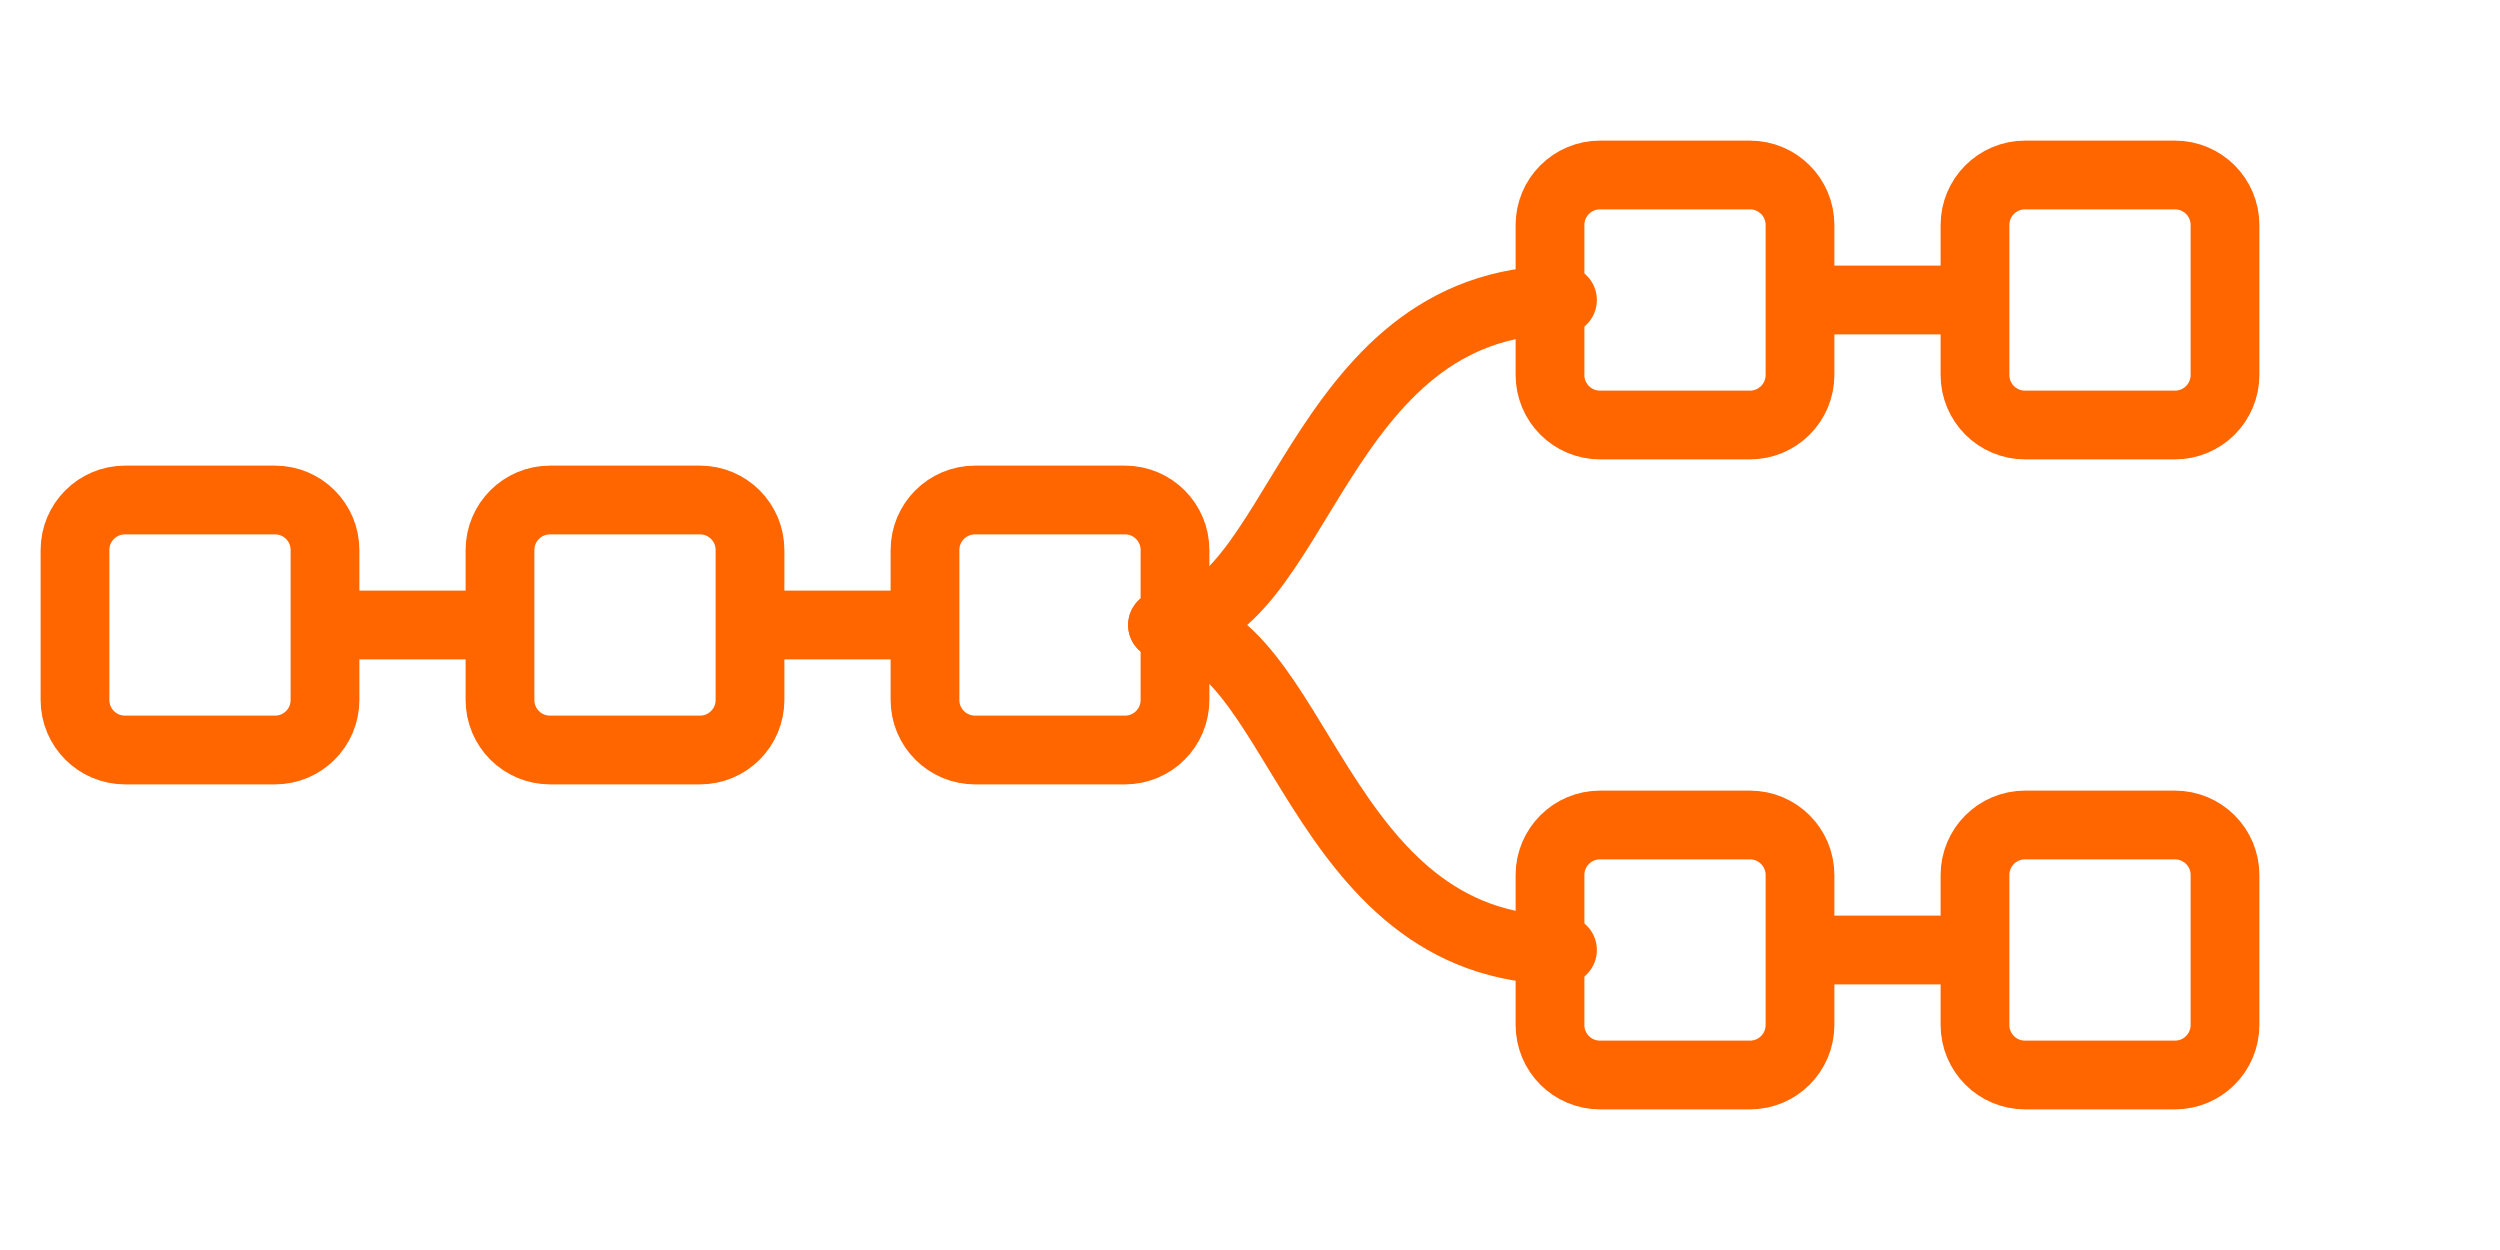
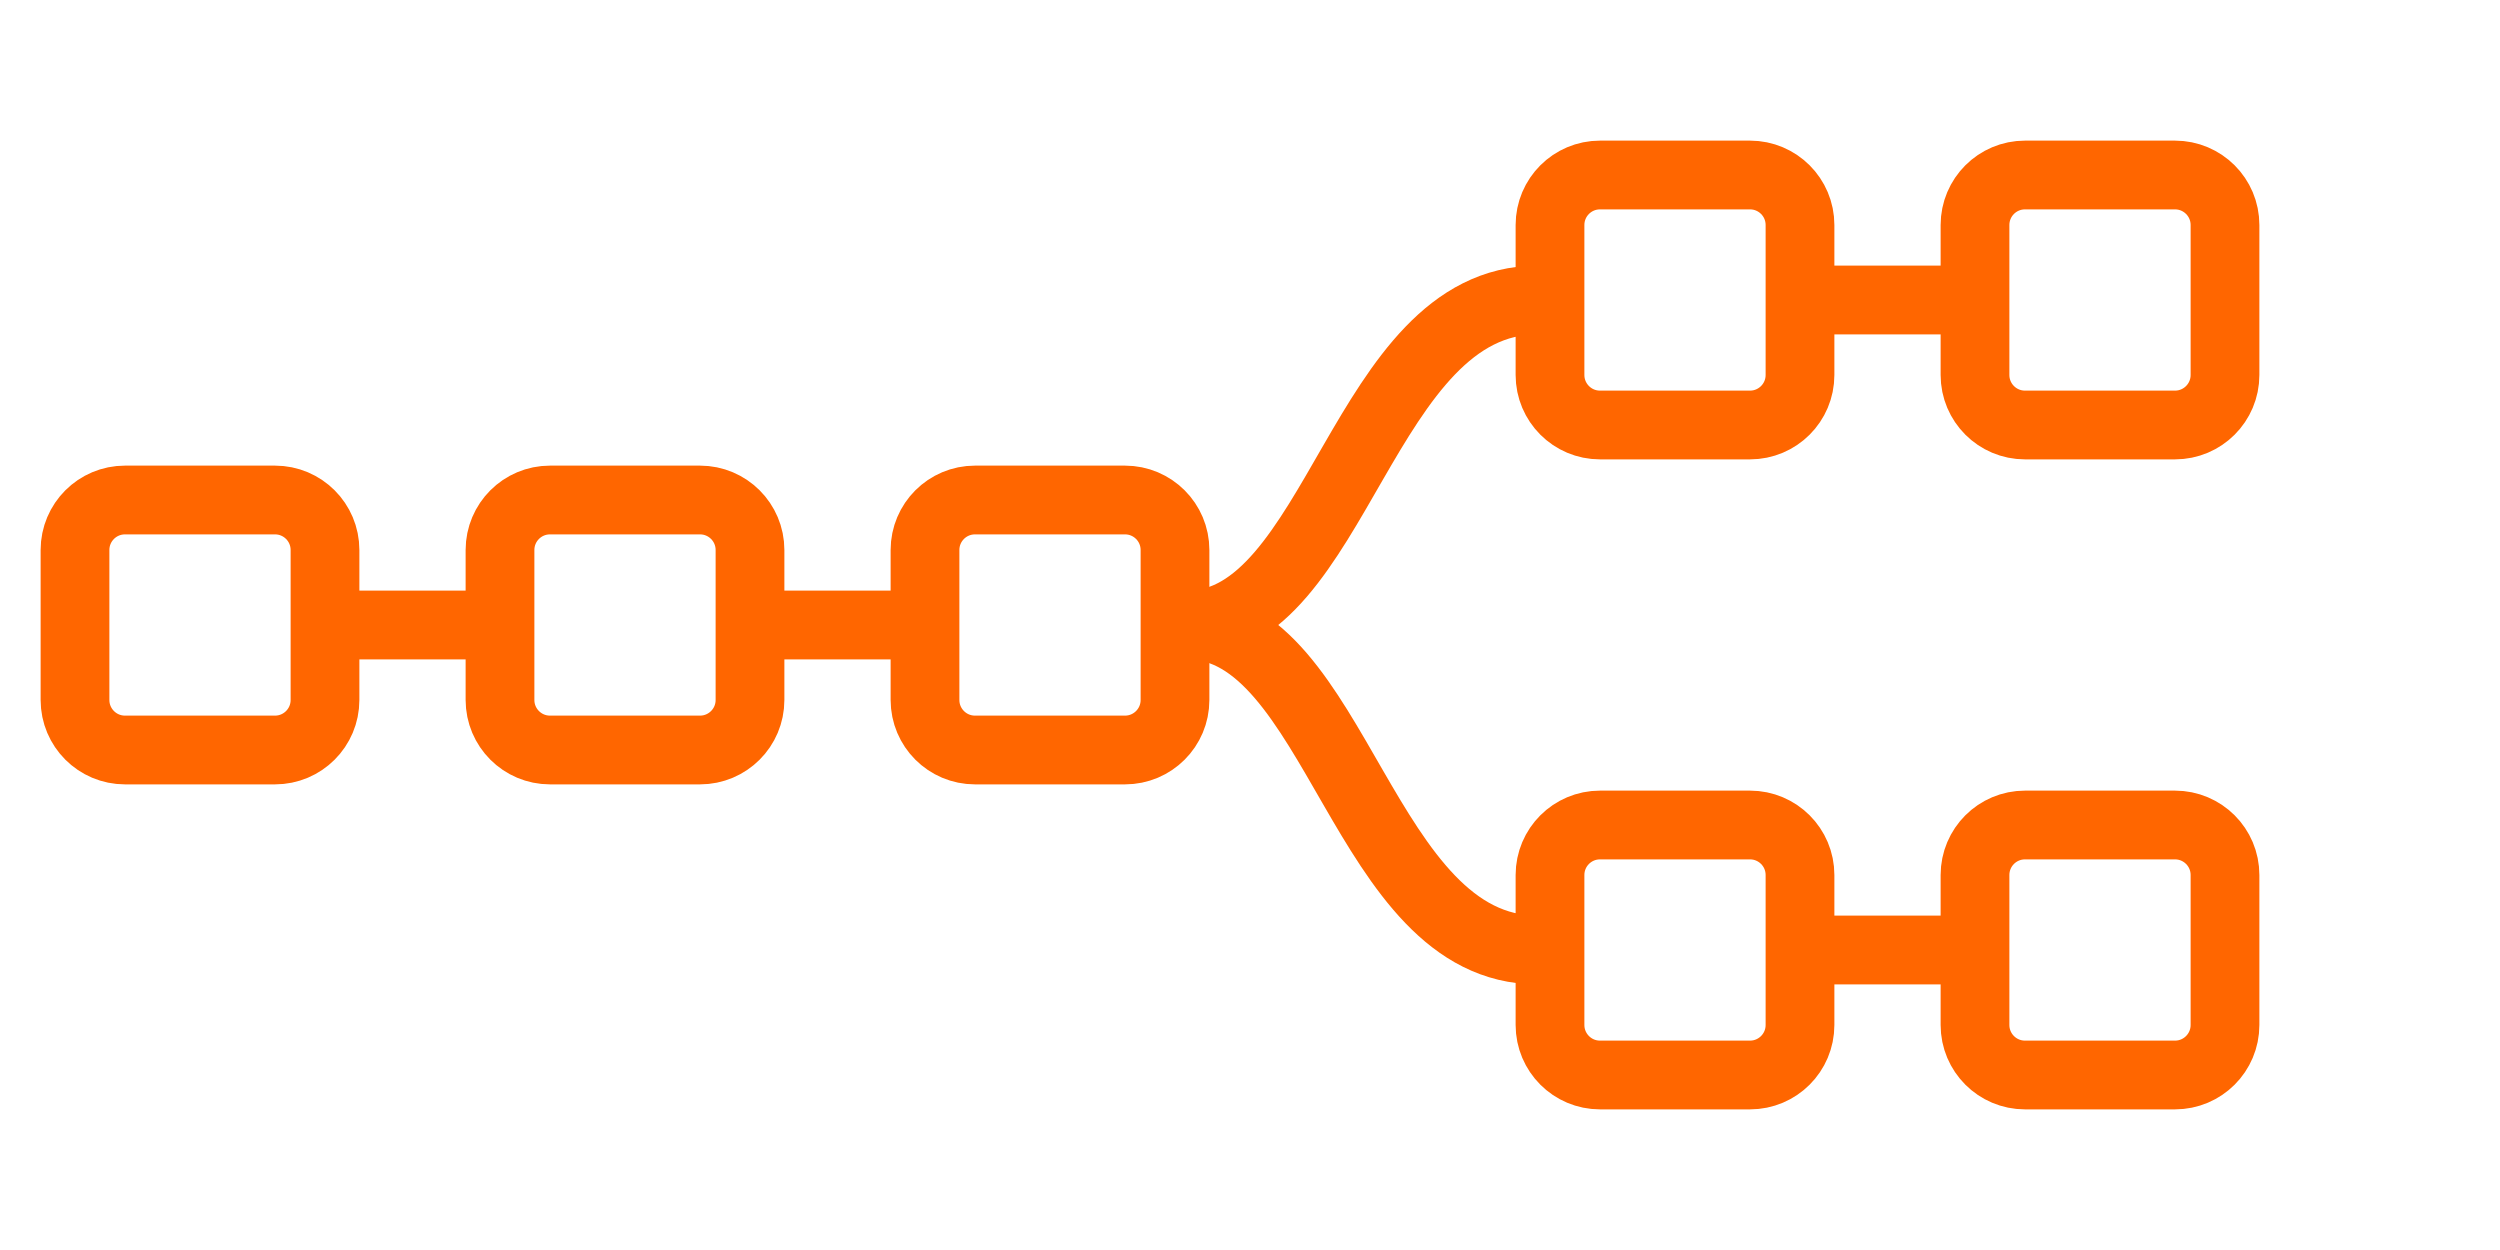
- <svg xmlns="http://www.w3.org/2000/svg" viewBox="0 0 200 100" fill="none" stroke="#ff6600" stroke-width="5.5" stroke-linejoin="round">
-   <g stroke-linecap="butt">
-     <path d="M26 50 H40" />
-     <path d="M60 50 H74" />
-     <path d="M144 24 H158" />
-     <path d="M144 76 H158" />
-   </g>
-   <g stroke-linecap="round">
-     <path d="M93 50 C104 50 105 24 125 24" />
-     <path d="M93 50 C104 50 105 76 125 76" />
-   </g>
+ <svg xmlns="http://www.w3.org/2000/svg" viewBox="0 0 200 100" fill="none" stroke="#ff6600" stroke-width="5.5" stroke-linecap="butt" stroke-linejoin="round">
+   <path d="M27 50 H39" />
+   <path d="M61 50 H73" />
+   <path d="M145 24 H157" />
+   <path d="M145 76 H157" />
+   <path d="M95 50 C107 50 109 24 123 24" />
+   <path d="M95 50 C107 50 109 76 123 76" />
  <rect x="6" y="40" width="20" height="20" rx="4" />
  <rect x="40" y="40" width="20" height="20" rx="4" />
  <rect x="74" y="40" width="20" height="20" rx="4" />
  <rect x="124" y="14" width="20" height="20" rx="4" />
  <rect x="158" y="14" width="20" height="20" rx="4" />
  <rect x="124" y="66" width="20" height="20" rx="4" />
  <rect x="158" y="66" width="20" height="20" rx="4" />
</svg>
